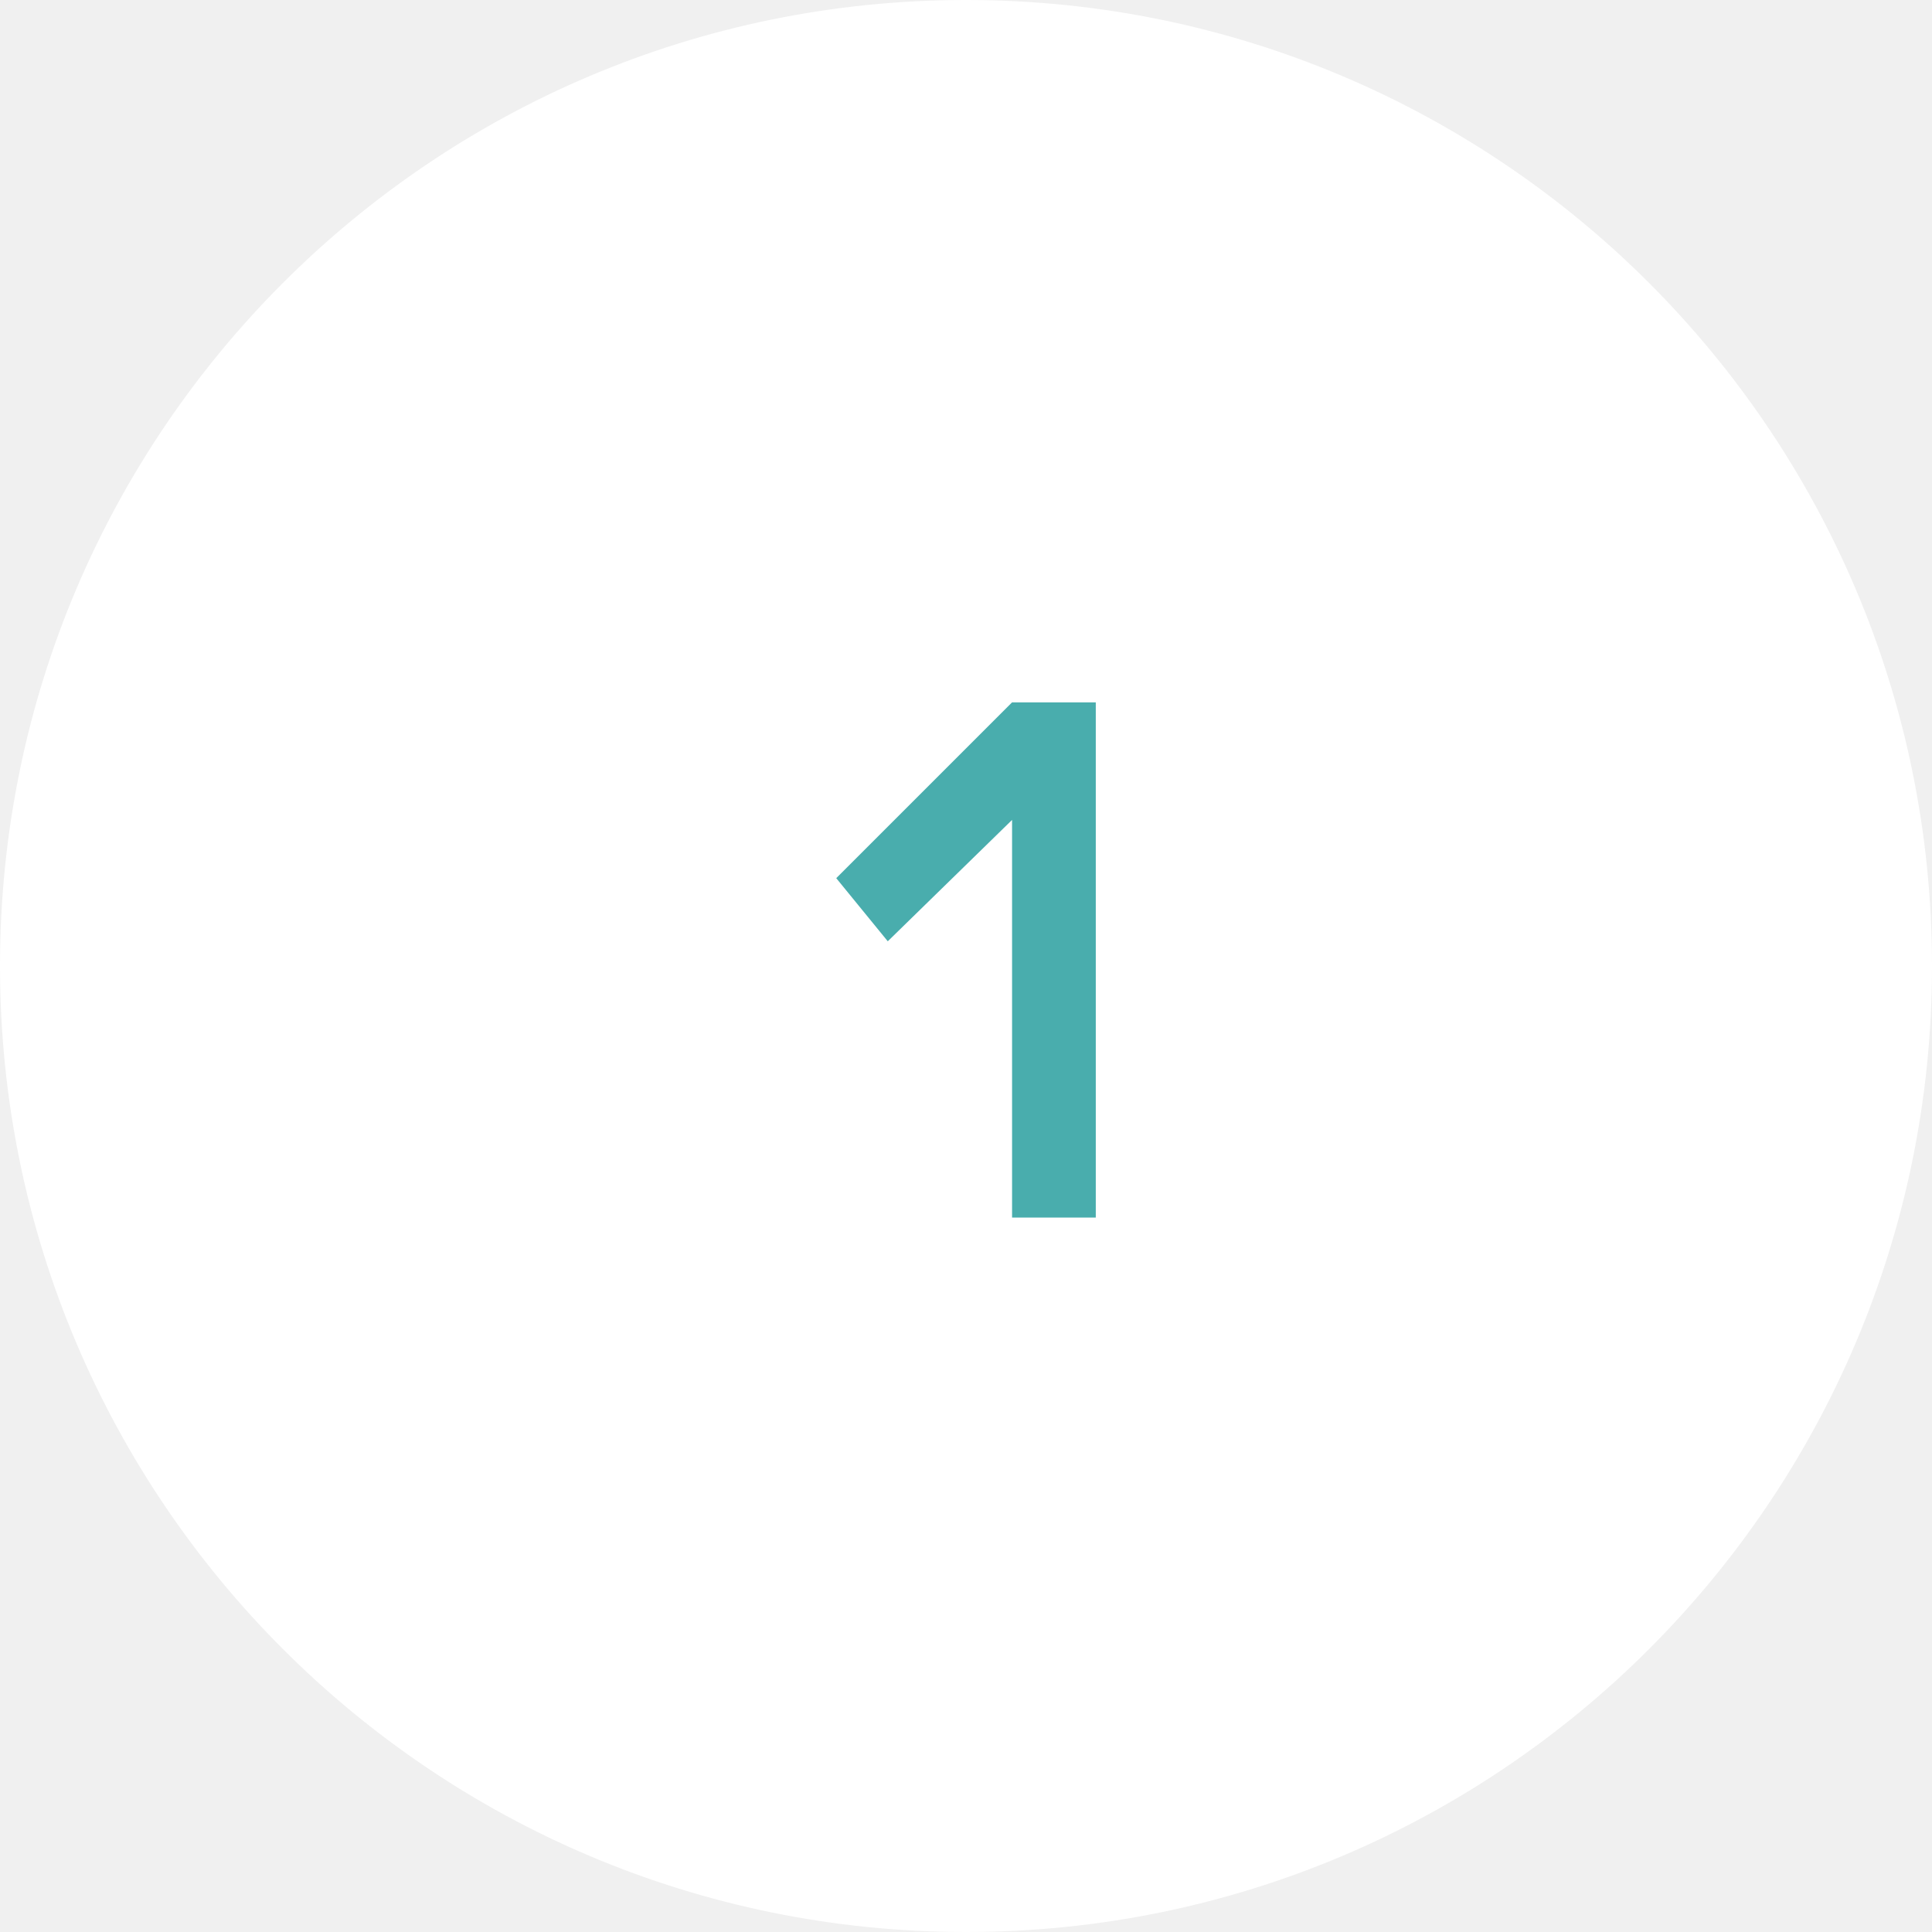
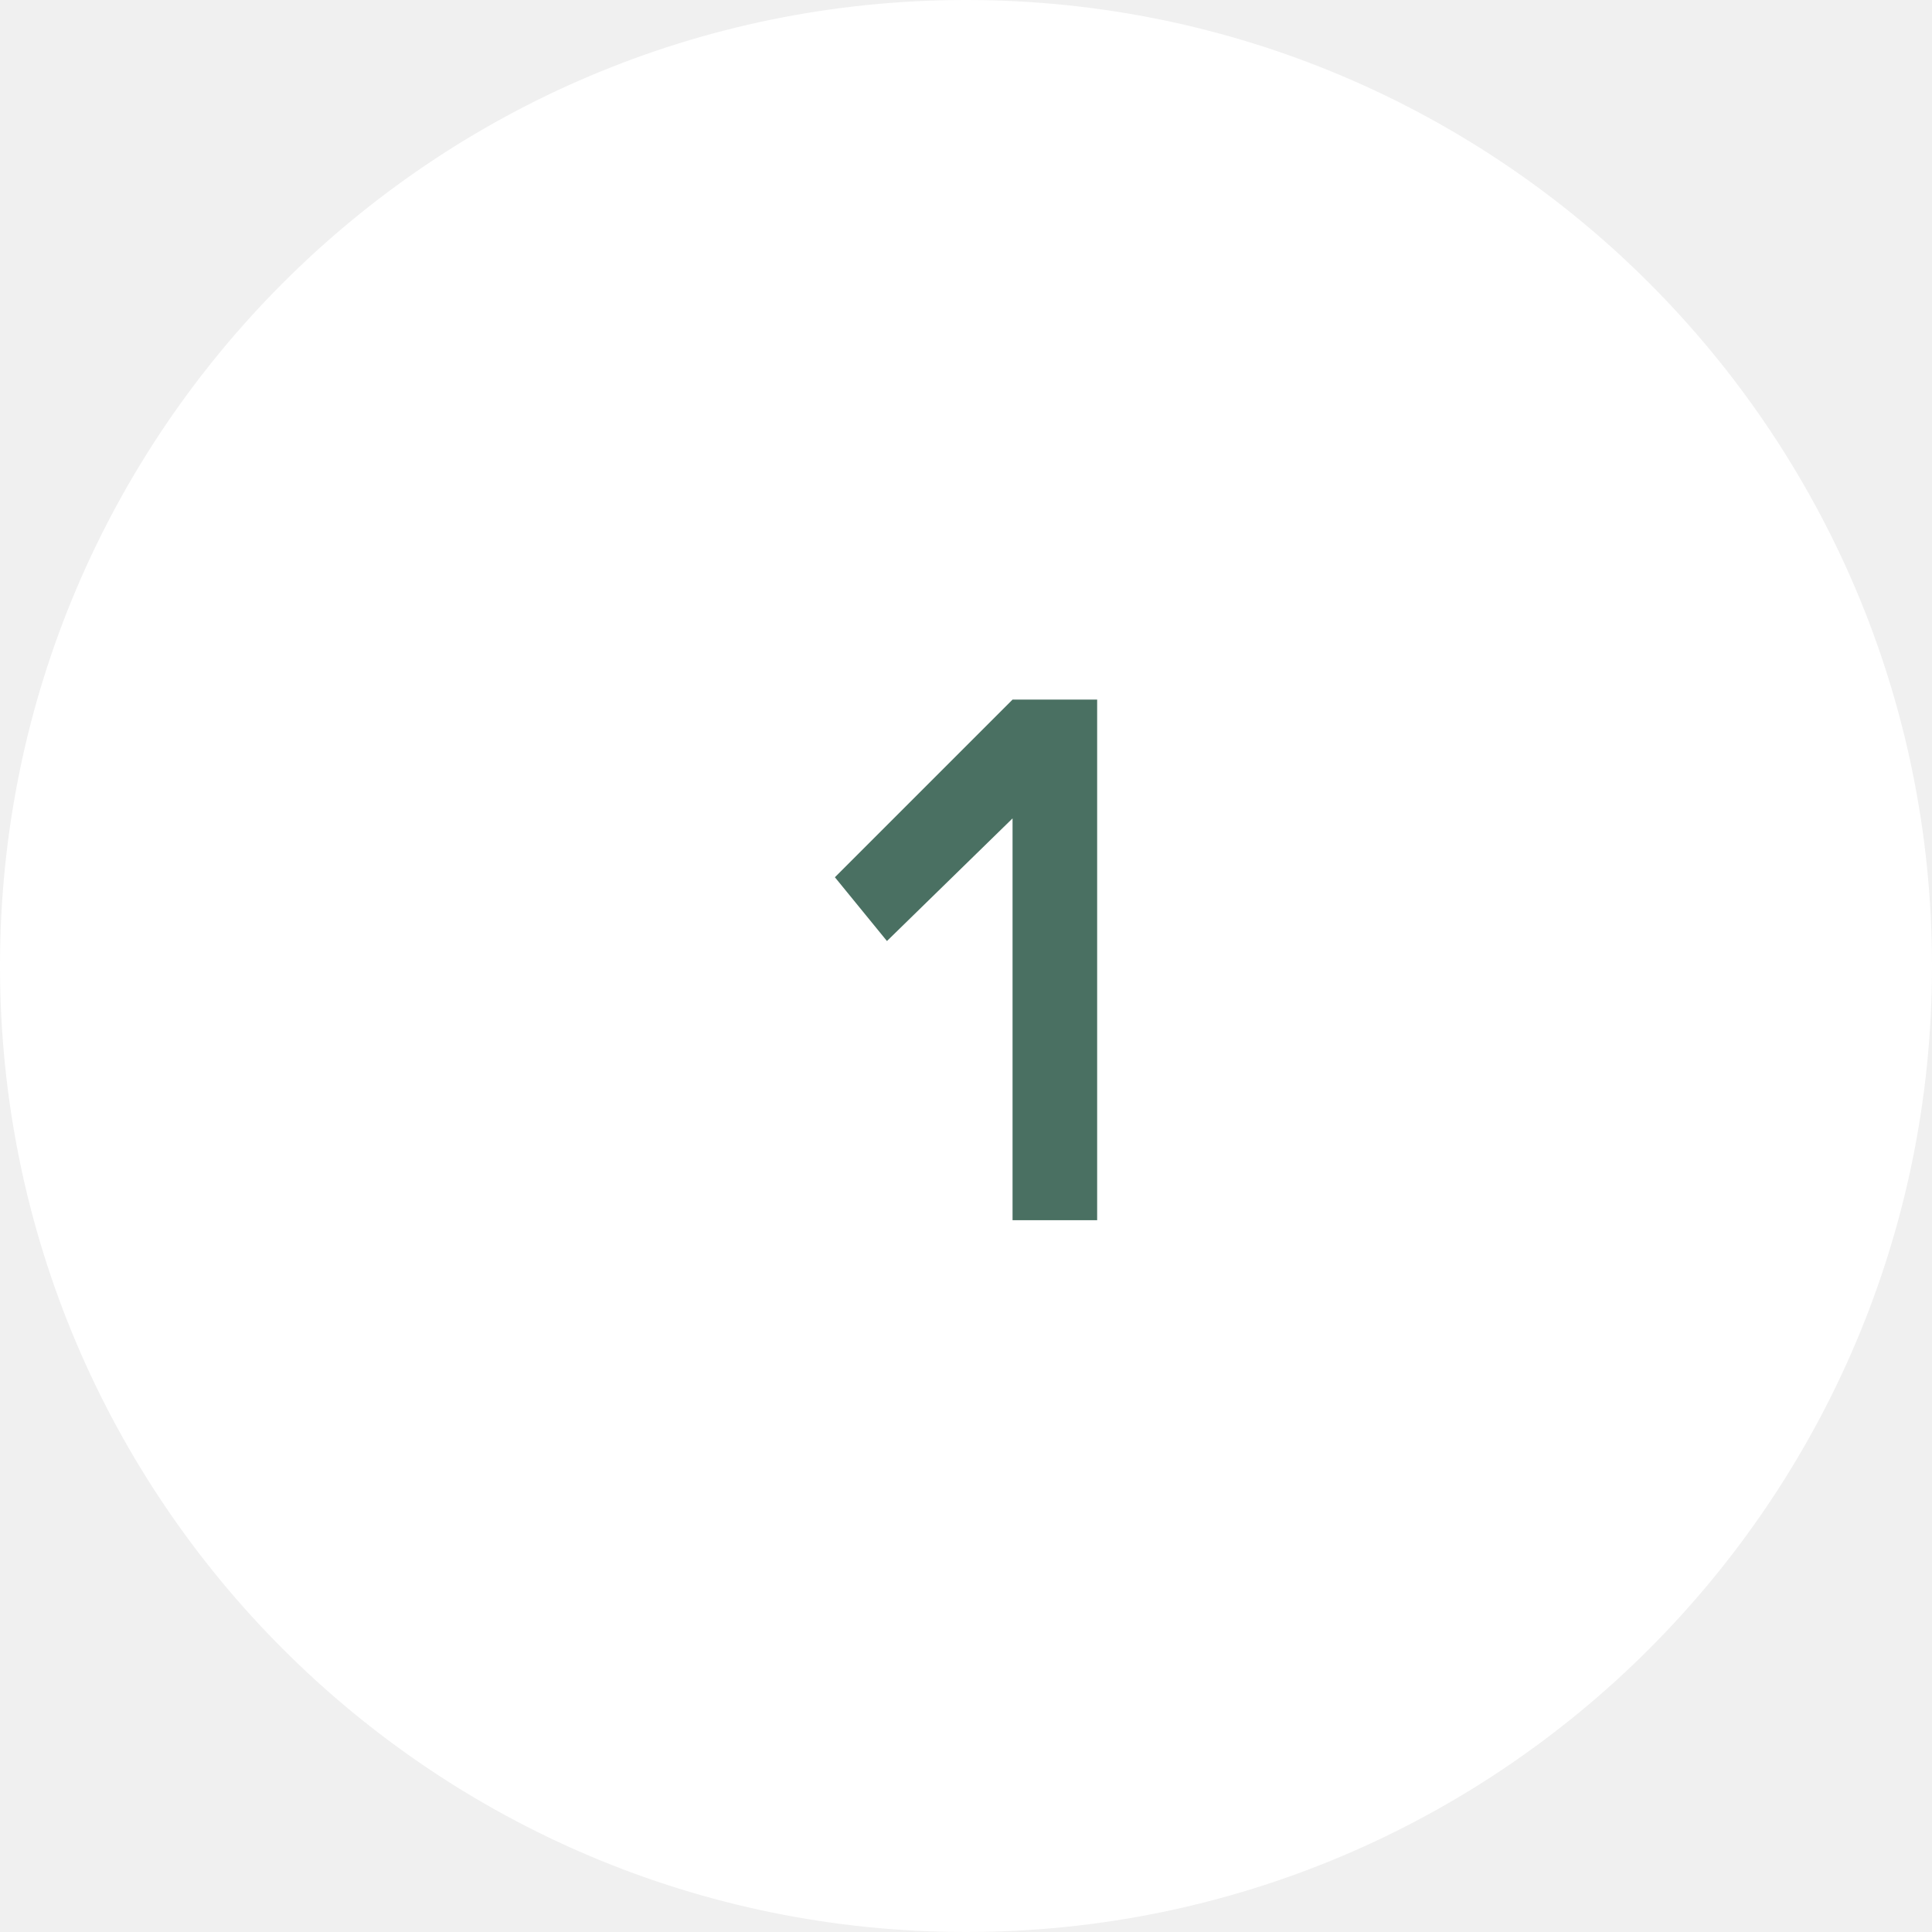
- <svg xmlns="http://www.w3.org/2000/svg" width="96" height="96" viewBox="0 0 96 96" fill="none">
-   <rect width="96" height="96" rx="48" fill="white" />
-   <path d="M54.449 34.9V60.5H50.289V34.9H54.449ZM52.273 38.804L44.113 46.772L41.553 43.636L50.289 34.9L52.273 38.804Z" fill="#49ADAD" />
+ <svg xmlns="http://www.w3.org/2000/svg" width="95" height="95" viewBox="0 0 95 95" fill="none">
+   <rect width="95" height="95" rx="47.5" fill="white" />
+   <path d="M53.949 34.4V60H49.789V34.4H53.949ZM51.773 38.304L43.613 46.272L41.053 43.136L49.789 34.4L51.773 38.304Z" fill="#4A7062" />
</svg>
